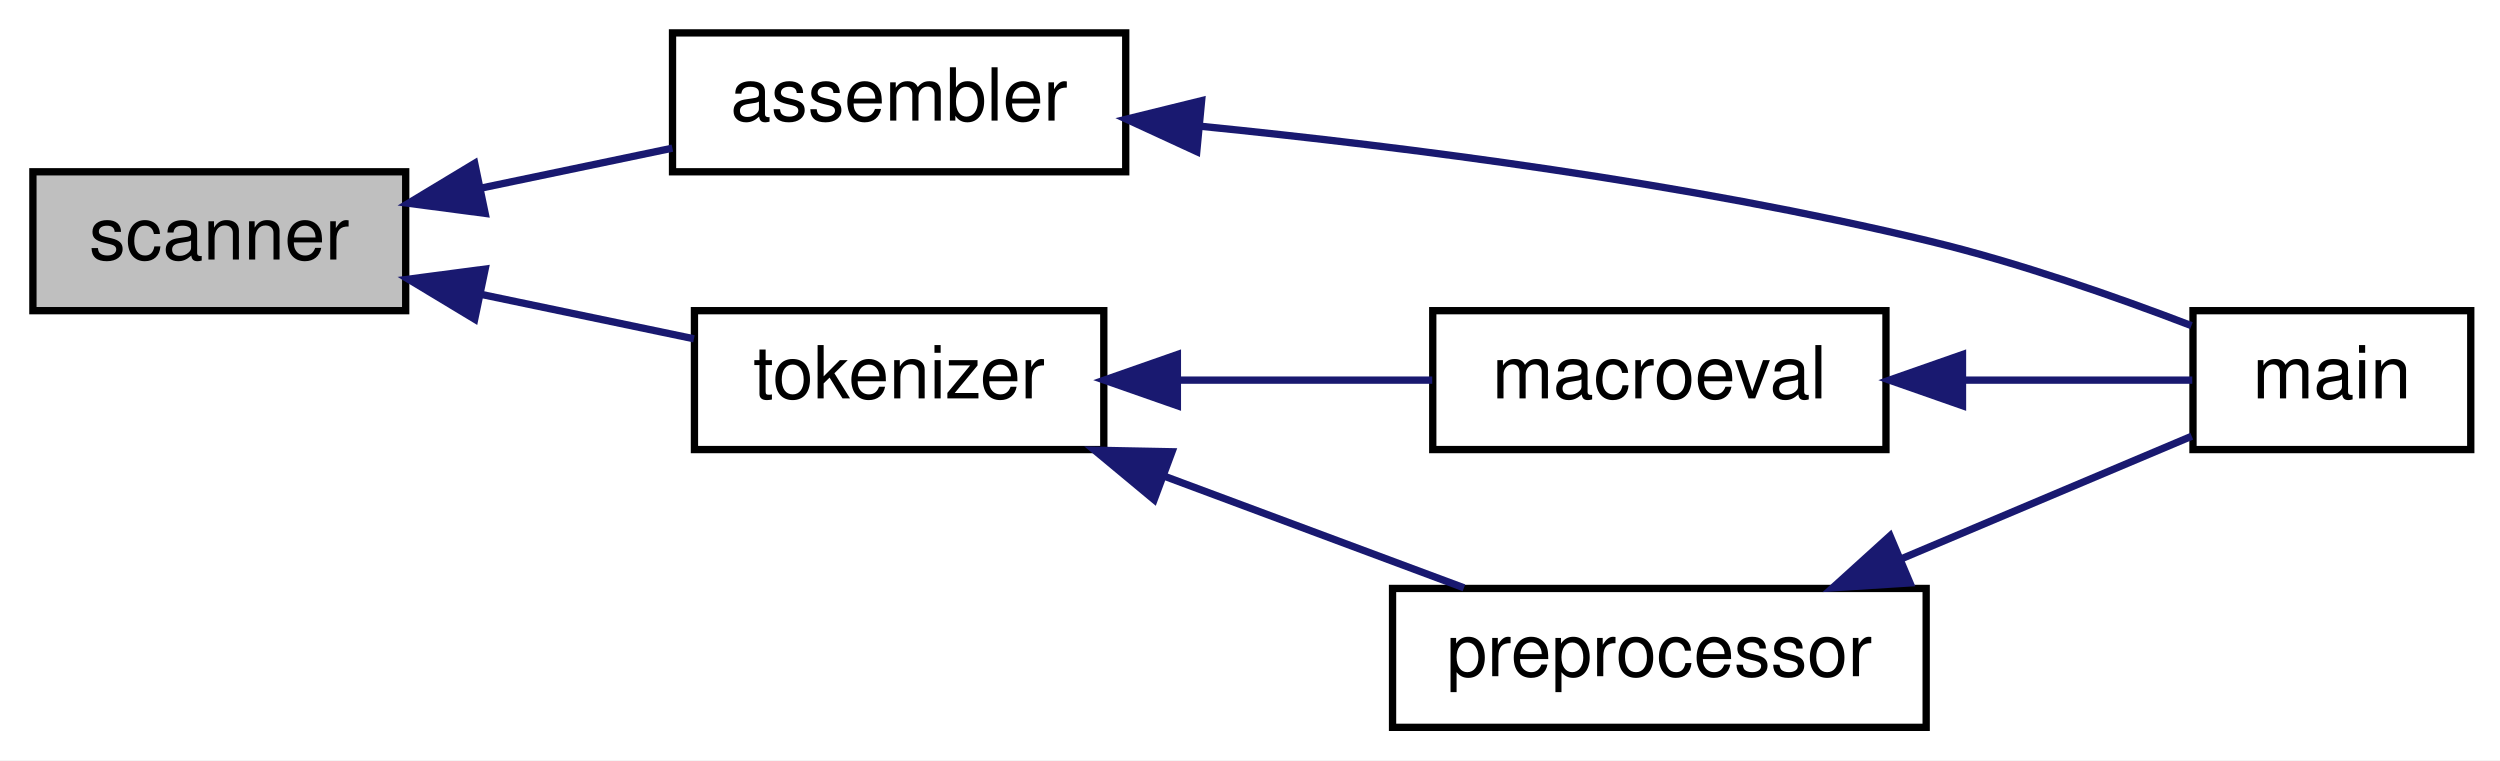
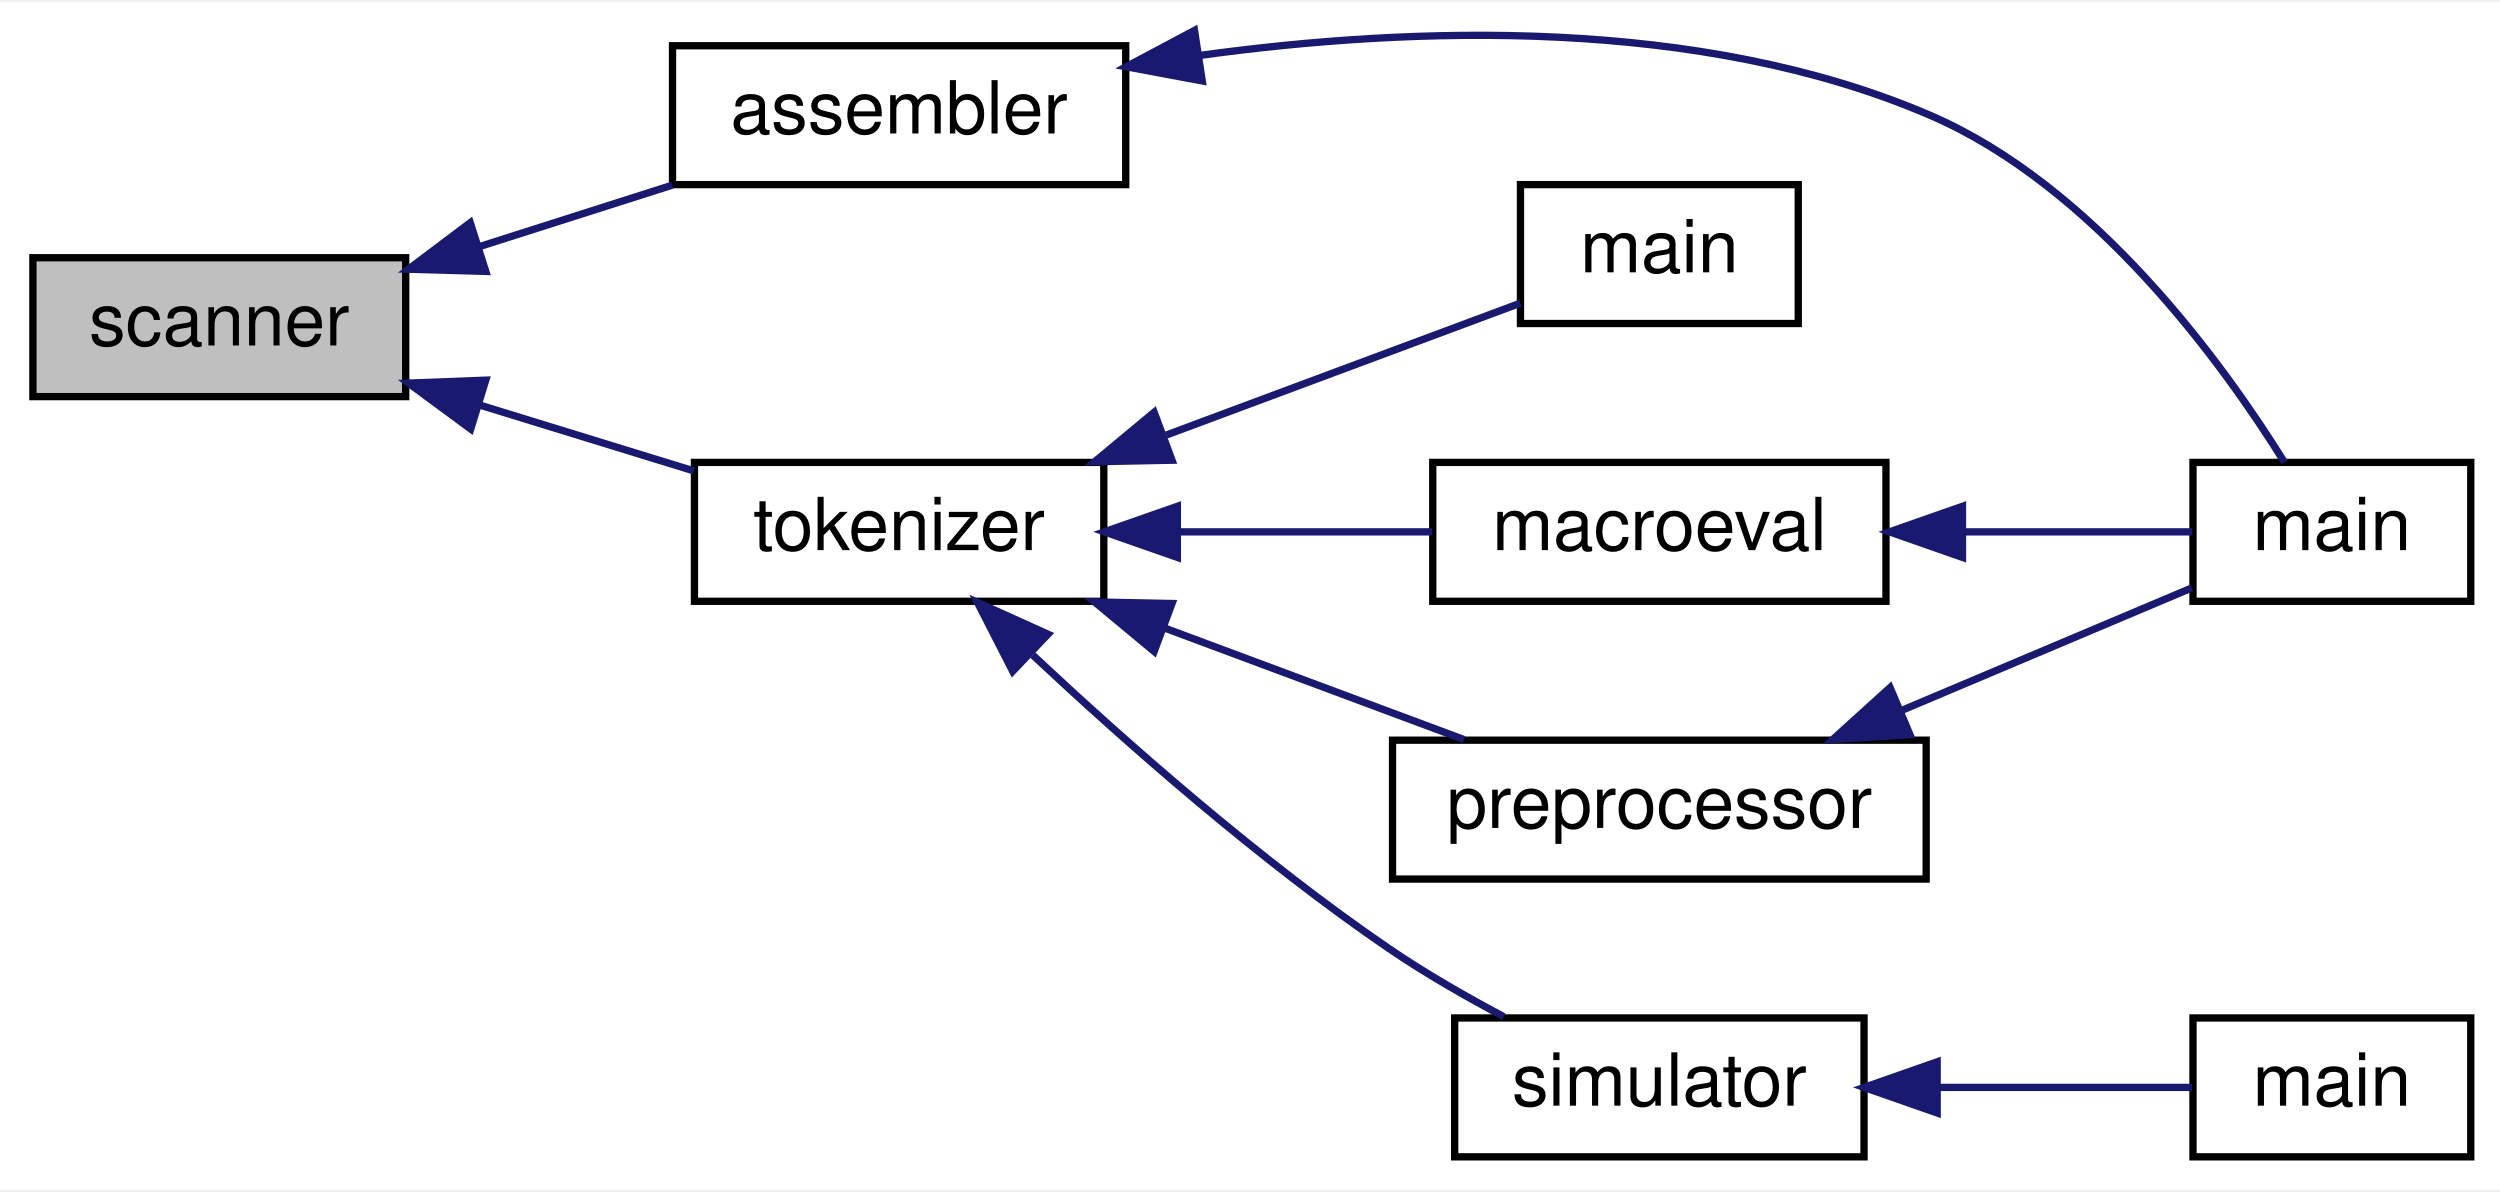
- <svg xmlns="http://www.w3.org/2000/svg" xmlns:xlink="http://www.w3.org/1999/xlink" width="342pt" height="104pt" viewBox="0.00 0.00 342.00 104.00">
-   <g id="graph0" class="graph" transform="scale(1 1) rotate(0) translate(4 100)">
-     <polygon fill="white" stroke="none" points="-4,4 -4,-100 338,-100 338,4 -4,4" />
+ <svg xmlns="http://www.w3.org/2000/svg" xmlns:xlink="http://www.w3.org/1999/xlink" width="342pt" height="163pt" viewBox="0.00 0.00 342.00 162.52">
+   <g id="graph0" class="graph" transform="scale(1 1) rotate(0) translate(4 158.517)">
+     <polygon fill="white" stroke="none" points="-4,4 -4,-158.517 338,-158.517 338,4 -4,4" />
    <g id="node1" class="node">
-       <polygon fill="#bfbfbf" stroke="black" points="0.5,-57.5 0.5,-76.5 51.5,-76.5 51.5,-57.5 0.5,-57.5" />
-       <text text-anchor="middle" x="26" y="-64.5" font-family="Helvetica,sans-Serif" font-size="10.00">scanner</text>
+       <polygon fill="#bfbfbf" stroke="black" points="0.5,-104.5 0.5,-123.5 51.5,-123.5 51.5,-104.5 0.5,-104.5" />
+       <text text-anchor="middle" x="26" y="-111.5" font-family="Helvetica,sans-Serif" font-size="10.00">scanner</text>
    </g>
    <g id="node2" class="node">
      <g id="a_node2">
-         <a xlink:href="assembler_8h.html#a368a4f7b83093ab74e79be4ceeb11e3d" target="_top" xlink:title="assembler">
-           <polygon fill="white" stroke="black" points="88,-76.5 88,-95.5 150,-95.5 150,-76.5 88,-76.5" />
-           <text text-anchor="middle" x="119" y="-83.5" font-family="Helvetica,sans-Serif" font-size="10.00">assembler</text>
+         <a xlink:href="assembler_8h.html#a797a6a110fea06ef3ba01a4a30ea9695" target="_top" xlink:title="assembler">
+           <polygon fill="white" stroke="black" points="88,-133.5 88,-152.5 150,-152.5 150,-133.5 88,-133.5" />
+           <text text-anchor="middle" x="119" y="-140.5" font-family="Helvetica,sans-Serif" font-size="10.00">assembler</text>
        </a>
      </g>
    </g>
    <g id="edge1" class="edge">
-       <path fill="none" stroke="midnightblue" d="M61.696,-74.244C70.356,-76.052 79.57,-77.976 87.983,-79.733" />
-       <polygon fill="midnightblue" stroke="midnightblue" points="62.37,-70.81 51.866,-72.192 60.94,-77.662 62.37,-70.81" />
+       <path fill="none" stroke="midnightblue" d="M61.414,-124.967C70.156,-127.753 79.479,-130.724 87.983,-133.434" />
+       <polygon fill="midnightblue" stroke="midnightblue" points="62.457,-121.626 51.866,-121.924 60.331,-128.296 62.457,-121.626" />
    </g>
    <g id="node4" class="node">
      <g id="a_node4">
        <a xlink:href="lexer_8h.html#ab482a9701233ff4e5a0ffc1f75f9c41a" target="_top" xlink:title="tokenizer">
-           <polygon fill="white" stroke="black" points="91,-38.5 91,-57.5 147,-57.5 147,-38.5 91,-38.5" />
-           <text text-anchor="middle" x="119" y="-45.5" font-family="Helvetica,sans-Serif" font-size="10.00">tokenizer</text>
+           <polygon fill="white" stroke="black" points="91,-76.5 91,-95.5 147,-95.5 147,-76.5 91,-76.5" />
+           <text text-anchor="middle" x="119" y="-83.5" font-family="Helvetica,sans-Serif" font-size="10.00">tokenizer</text>
        </a>
      </g>
    </g>
    <g id="edge3" class="edge">
-       <path fill="none" stroke="midnightblue" d="M61.947,-59.703C71.558,-57.697 81.834,-55.551 90.928,-53.652" />
-       <polygon fill="midnightblue" stroke="midnightblue" points="60.94,-56.338 51.866,-61.808 62.37,-63.19 60.94,-56.338" />
+       <path fill="none" stroke="midnightblue" d="M61.64,-103.341C71.339,-100.357 81.737,-97.158 90.928,-94.33" />
+       <polygon fill="midnightblue" stroke="midnightblue" points="60.395,-100.063 51.866,-106.349 62.453,-106.753 60.395,-100.063" />
    </g>
    <g id="node3" class="node">
      <g id="a_node3">
        <a xlink:href="main_8cpp.html#a3c04138a5bfe5d72780bb7e82a18e627" target="_top" xlink:title="main">
-           <polygon fill="white" stroke="black" points="296,-38.5 296,-57.5 334,-57.5 334,-38.5 296,-38.5" />
-           <text text-anchor="middle" x="315" y="-45.5" font-family="Helvetica,sans-Serif" font-size="10.00">main</text>
+           <polygon fill="white" stroke="black" points="296,-76.5 296,-95.5 334,-95.5 334,-76.5 296,-76.5" />
+           <text text-anchor="middle" x="315" y="-83.5" font-family="Helvetica,sans-Serif" font-size="10.00">main</text>
        </a>
      </g>
    </g>
    <g id="edge2" class="edge">
-       <path fill="none" stroke="midnightblue" d="M160.368,-82.716C188.556,-79.89 226.91,-74.979 260,-67 272.173,-64.065 285.445,-59.416 295.785,-55.452" />
-       <polygon fill="midnightblue" stroke="midnightblue" points="159.717,-79.262 150.095,-83.698 160.383,-86.23 159.717,-79.262" />
+       <path fill="none" stroke="midnightblue" d="M160.213,-151.184C189.154,-155.163 228.481,-156.557 260,-143 282.54,-133.305 300.08,-109.064 308.508,-95.525" />
+       <polygon fill="midnightblue" stroke="midnightblue" points="160.469,-147.682 150.054,-149.624 159.407,-154.601 160.469,-147.682" />
    </g>
    <g id="node5" class="node">
      <g id="a_node5">
-         <a xlink:href="macroeval_8h.html#ab726e2a9f26698bddb5ddd13683e6630" target="_top" xlink:title="macroeval">
-           <polygon fill="white" stroke="black" points="192,-38.5 192,-57.5 254,-57.5 254,-38.5 192,-38.5" />
-           <text text-anchor="middle" x="223" y="-45.5" font-family="Helvetica,sans-Serif" font-size="10.00">macroeval</text>
+         <a xlink:href="linker_8cpp.html#a3c04138a5bfe5d72780bb7e82a18e627" target="_top" xlink:title="main">
+           <polygon fill="white" stroke="black" points="204,-114.5 204,-133.5 242,-133.5 242,-114.5 204,-114.5" />
+           <text text-anchor="middle" x="223" y="-121.5" font-family="Helvetica,sans-Serif" font-size="10.00">main</text>
        </a>
      </g>
    </g>
    <g id="edge4" class="edge">
-       <path fill="none" stroke="midnightblue" d="M157.203,-48C168.626,-48 181.047,-48 191.93,-48" />
-       <polygon fill="midnightblue" stroke="midnightblue" points="157.066,-44.5 147.066,-48 157.066,-51.5 157.066,-44.5" />
+       <path fill="none" stroke="midnightblue" d="M155.551,-99.244C171.905,-105.337 190.599,-112.302 203.985,-117.288" />
+       <polygon fill="midnightblue" stroke="midnightblue" points="156.332,-95.8 145.739,-95.589 153.888,-102.36 156.332,-95.8" />
    </g>
    <g id="node6" class="node">
      <g id="a_node6">
-         <a xlink:href="preprocessor_8h.html#a64877d45066932f7594bb2ad347c1d26" target="_top" xlink:title="preprocessor">
-           <polygon fill="white" stroke="black" points="186.5,-0.5 186.5,-19.5 259.5,-19.5 259.5,-0.5 186.5,-0.5" />
-           <text text-anchor="middle" x="223" y="-7.5" font-family="Helvetica,sans-Serif" font-size="10.00">preprocessor</text>
+         <a xlink:href="macroeval_8h.html#afd6754ab646ddc8aa952e7d63cb5ad81" target="_top" xlink:title="macroeval">
+           <polygon fill="white" stroke="black" points="192,-76.5 192,-95.5 254,-95.5 254,-76.5 192,-76.5" />
+           <text text-anchor="middle" x="223" y="-83.5" font-family="Helvetica,sans-Serif" font-size="10.00">macroeval</text>
        </a>
      </g>
    </g>
-     <g id="edge6" class="edge">
-       <path fill="none" stroke="midnightblue" d="M155.211,-34.882C168.702,-29.856 183.828,-24.221 196.269,-19.586" />
-       <polygon fill="midnightblue" stroke="midnightblue" points="153.888,-31.64 145.739,-38.411 156.332,-38.2 153.888,-31.64" />
+     <g id="edge5" class="edge">
+       <path fill="none" stroke="midnightblue" d="M157.203,-86C168.626,-86 181.047,-86 191.93,-86" />
+       <polygon fill="midnightblue" stroke="midnightblue" points="157.066,-82.5 147.066,-86 157.066,-89.5 157.066,-82.5" />
    </g>
-     <g id="edge5" class="edge">
-       <path fill="none" stroke="midnightblue" d="M264.747,-48C275.662,-48 286.913,-48 295.902,-48" />
-       <polygon fill="midnightblue" stroke="midnightblue" points="264.47,-44.5 254.47,-48 264.47,-51.5 264.47,-44.5" />
+     <g id="node7" class="node">
+       <g id="a_node7">
+         <a xlink:href="preprocessor_8h.html#a20cb42028a668e38567f8a26304b9c69" target="_top" xlink:title="preprocessor">
+           <polygon fill="white" stroke="black" points="186.5,-38.5 186.5,-57.5 259.5,-57.5 259.5,-38.5 186.5,-38.5" />
+           <text text-anchor="middle" x="223" y="-45.5" font-family="Helvetica,sans-Serif" font-size="10.00">preprocessor</text>
+         </a>
+       </g>
    </g>
    <g id="edge7" class="edge">
-       <path fill="none" stroke="midnightblue" d="M256.065,-23.538C269.417,-29.176 284.431,-35.515 295.828,-40.327" />
-       <polygon fill="midnightblue" stroke="midnightblue" points="257.285,-20.254 246.711,-19.589 254.562,-26.703 257.285,-20.254" />
+       <path fill="none" stroke="midnightblue" d="M155.211,-72.882C168.702,-67.856 183.828,-62.221 196.269,-57.586" />
+       <polygon fill="midnightblue" stroke="midnightblue" points="153.888,-69.64 145.739,-76.411 156.332,-76.2 153.888,-69.64" />
+     </g>
+     <g id="node8" class="node">
+       <g id="a_node8">
+         <a xlink:href="simulator_8h.html#ac22a38b5c3395e0092ff660c6767ab38" target="_top" xlink:title="simulator">
+           <polygon fill="white" stroke="black" points="195,-0.5 195,-19.5 251,-19.5 251,-0.5 195,-0.5" />
+           <text text-anchor="middle" x="223" y="-7.5" font-family="Helvetica,sans-Serif" font-size="10.00">simulator</text>
+         </a>
+       </g>
+     </g>
+     <g id="edge9" class="edge">
+       <path fill="none" stroke="midnightblue" d="M137.291,-69.137C150.114,-57.126 168.357,-41.044 186,-29 190.903,-25.653 196.464,-22.457 201.724,-19.673" />
+       <polygon fill="midnightblue" stroke="midnightblue" points="134.536,-66.928 129.708,-76.359 139.363,-71.997 134.536,-66.928" />
+     </g>
+     <g id="edge6" class="edge">
+       <path fill="none" stroke="midnightblue" d="M264.747,-86C275.662,-86 286.913,-86 295.902,-86" />
+       <polygon fill="midnightblue" stroke="midnightblue" points="264.47,-82.5 254.47,-86 264.47,-89.5 264.47,-82.5" />
+     </g>
+     <g id="edge8" class="edge">
+       <path fill="none" stroke="midnightblue" d="M256.065,-61.538C269.417,-67.176 284.431,-73.515 295.828,-78.327" />
+       <polygon fill="midnightblue" stroke="midnightblue" points="257.285,-58.254 246.711,-57.589 254.562,-64.703 257.285,-58.254" />
+     </g>
+     <g id="node9" class="node">
+       <g id="a_node9">
+         <a xlink:href="loader_8cpp.html#a3c04138a5bfe5d72780bb7e82a18e627" target="_top" xlink:title="main">
+           <polygon fill="white" stroke="black" points="296,-0.5 296,-19.5 334,-19.5 334,-0.5 296,-0.5" />
+           <text text-anchor="middle" x="315" y="-7.5" font-family="Helvetica,sans-Serif" font-size="10.00">main</text>
+         </a>
+       </g>
+     </g>
+     <g id="edge10" class="edge">
+       <path fill="none" stroke="midnightblue" d="M261.228,-10C273.185,-10 285.897,-10 295.848,-10" />
+       <polygon fill="midnightblue" stroke="midnightblue" points="261.003,-6.5 251.003,-10 261.003,-13.5 261.003,-6.5" />
    </g>
  </g>
</svg>
